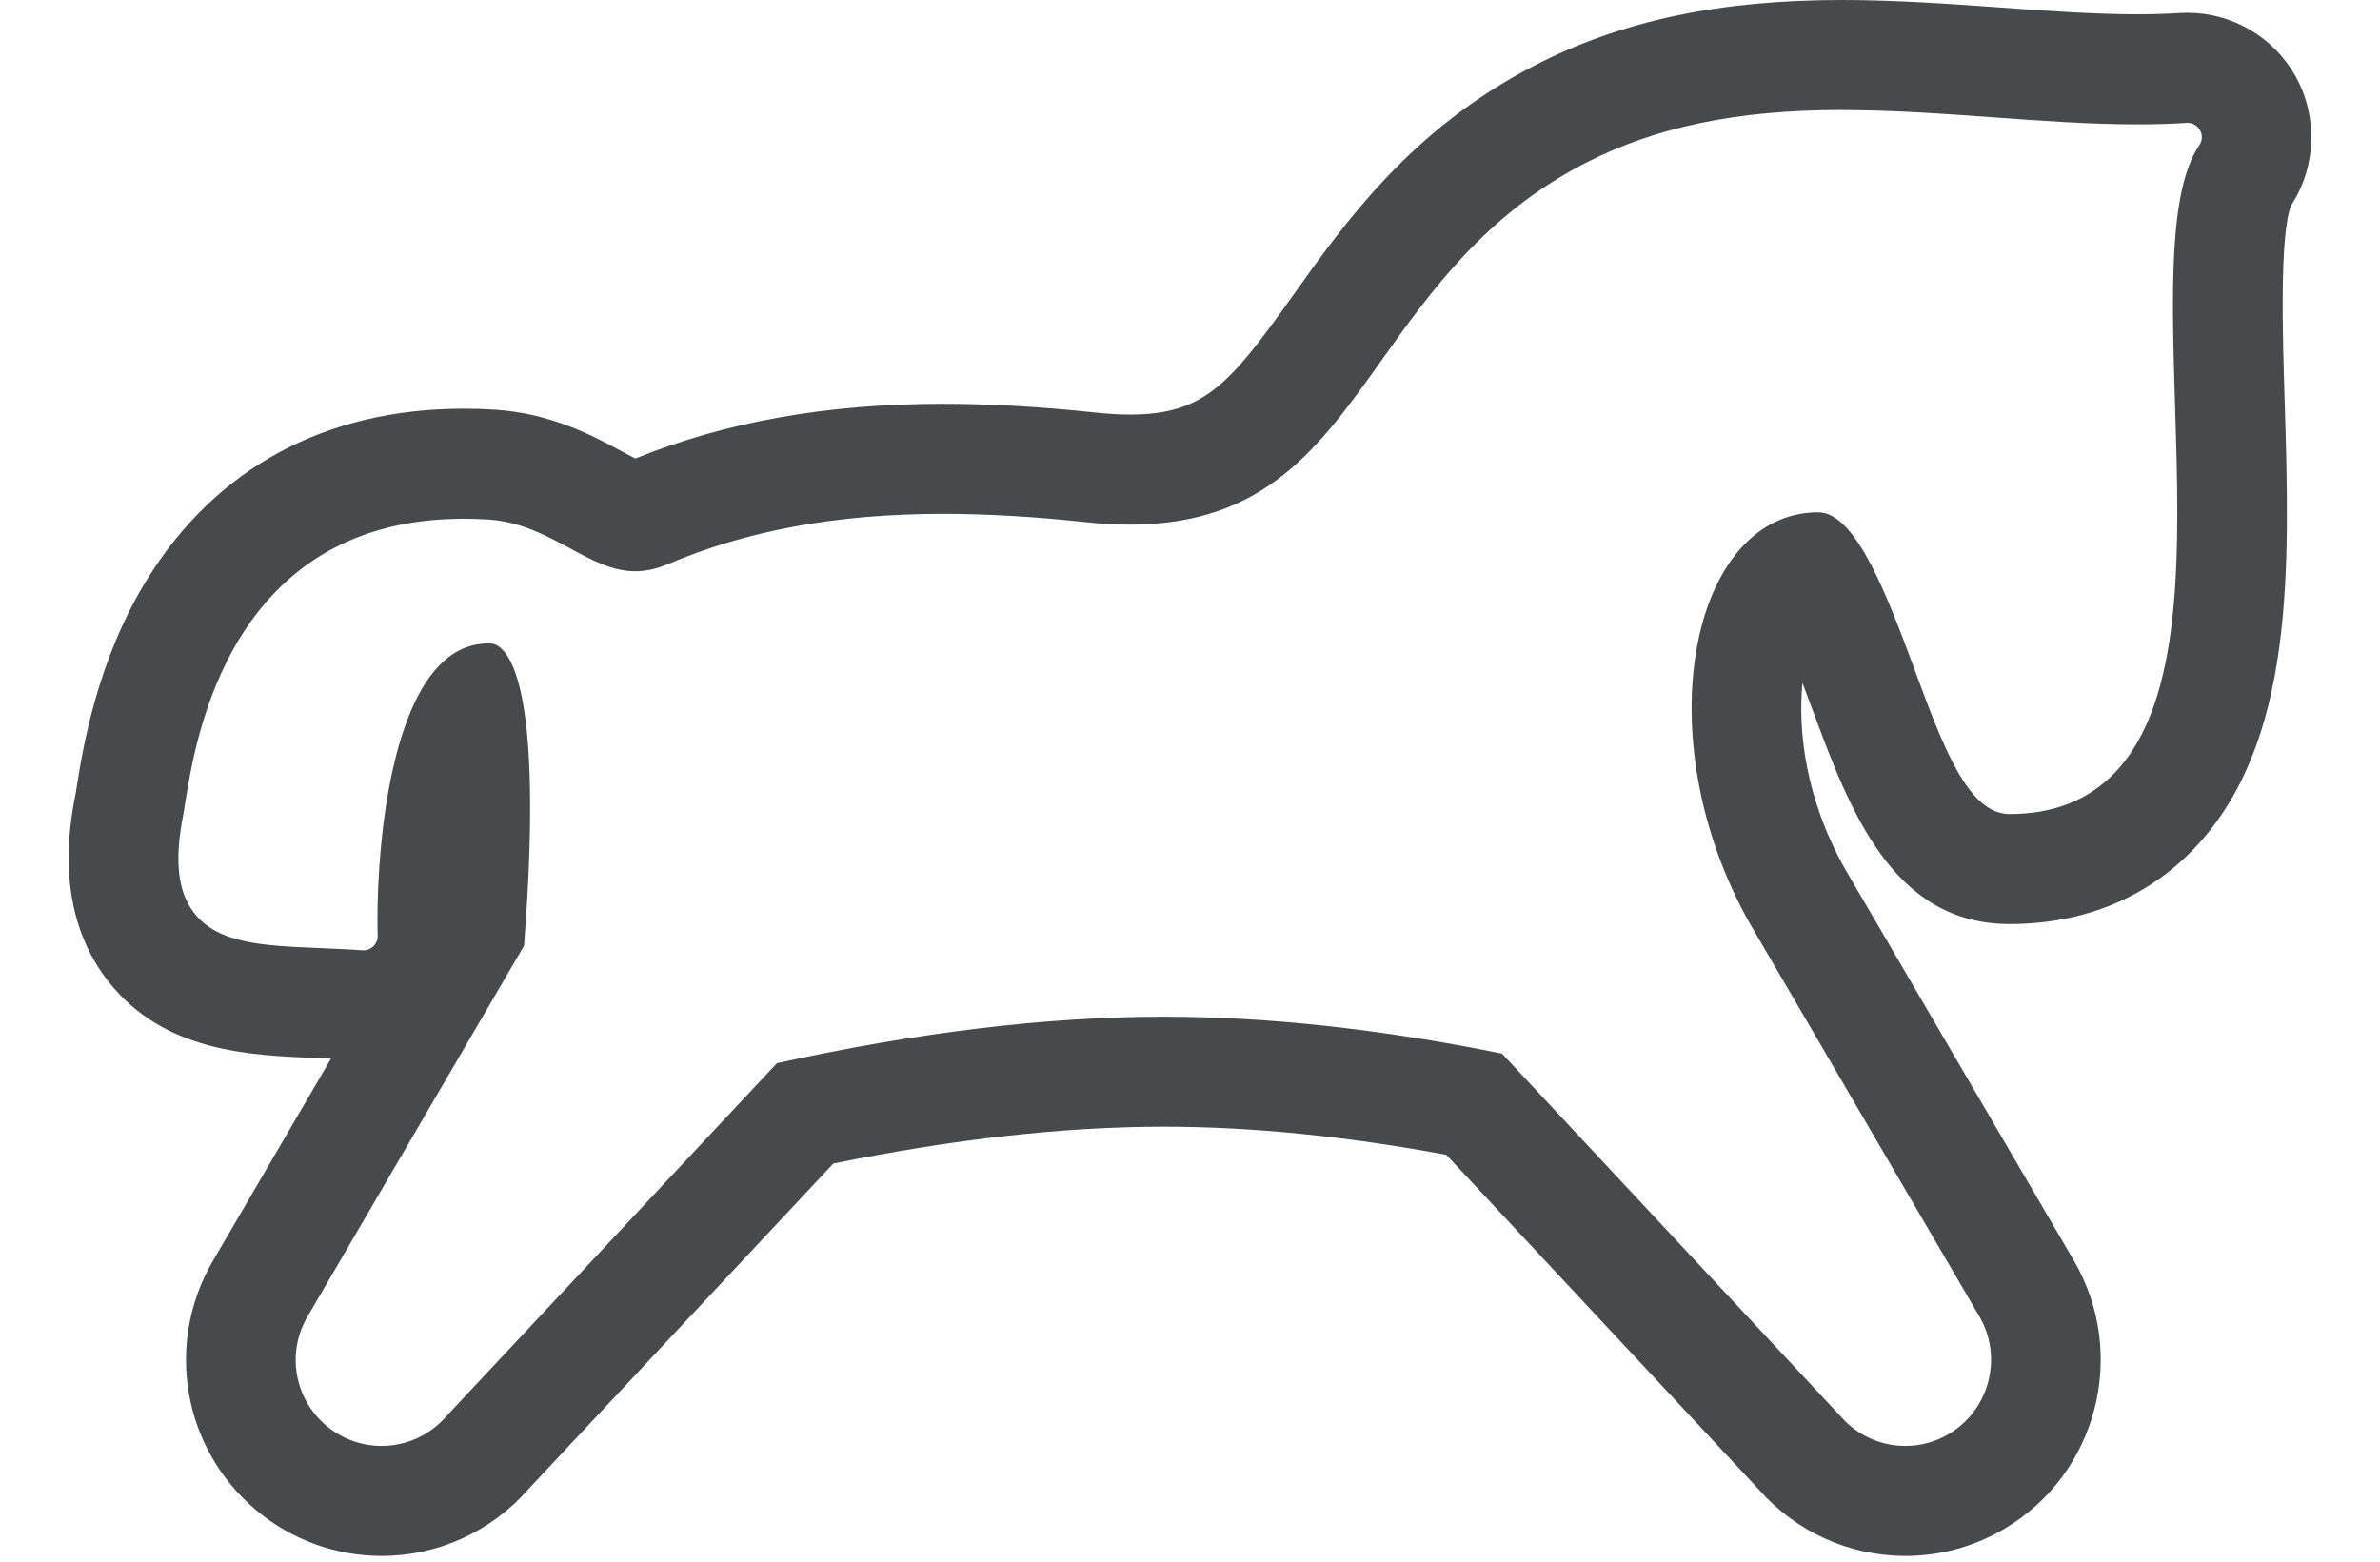
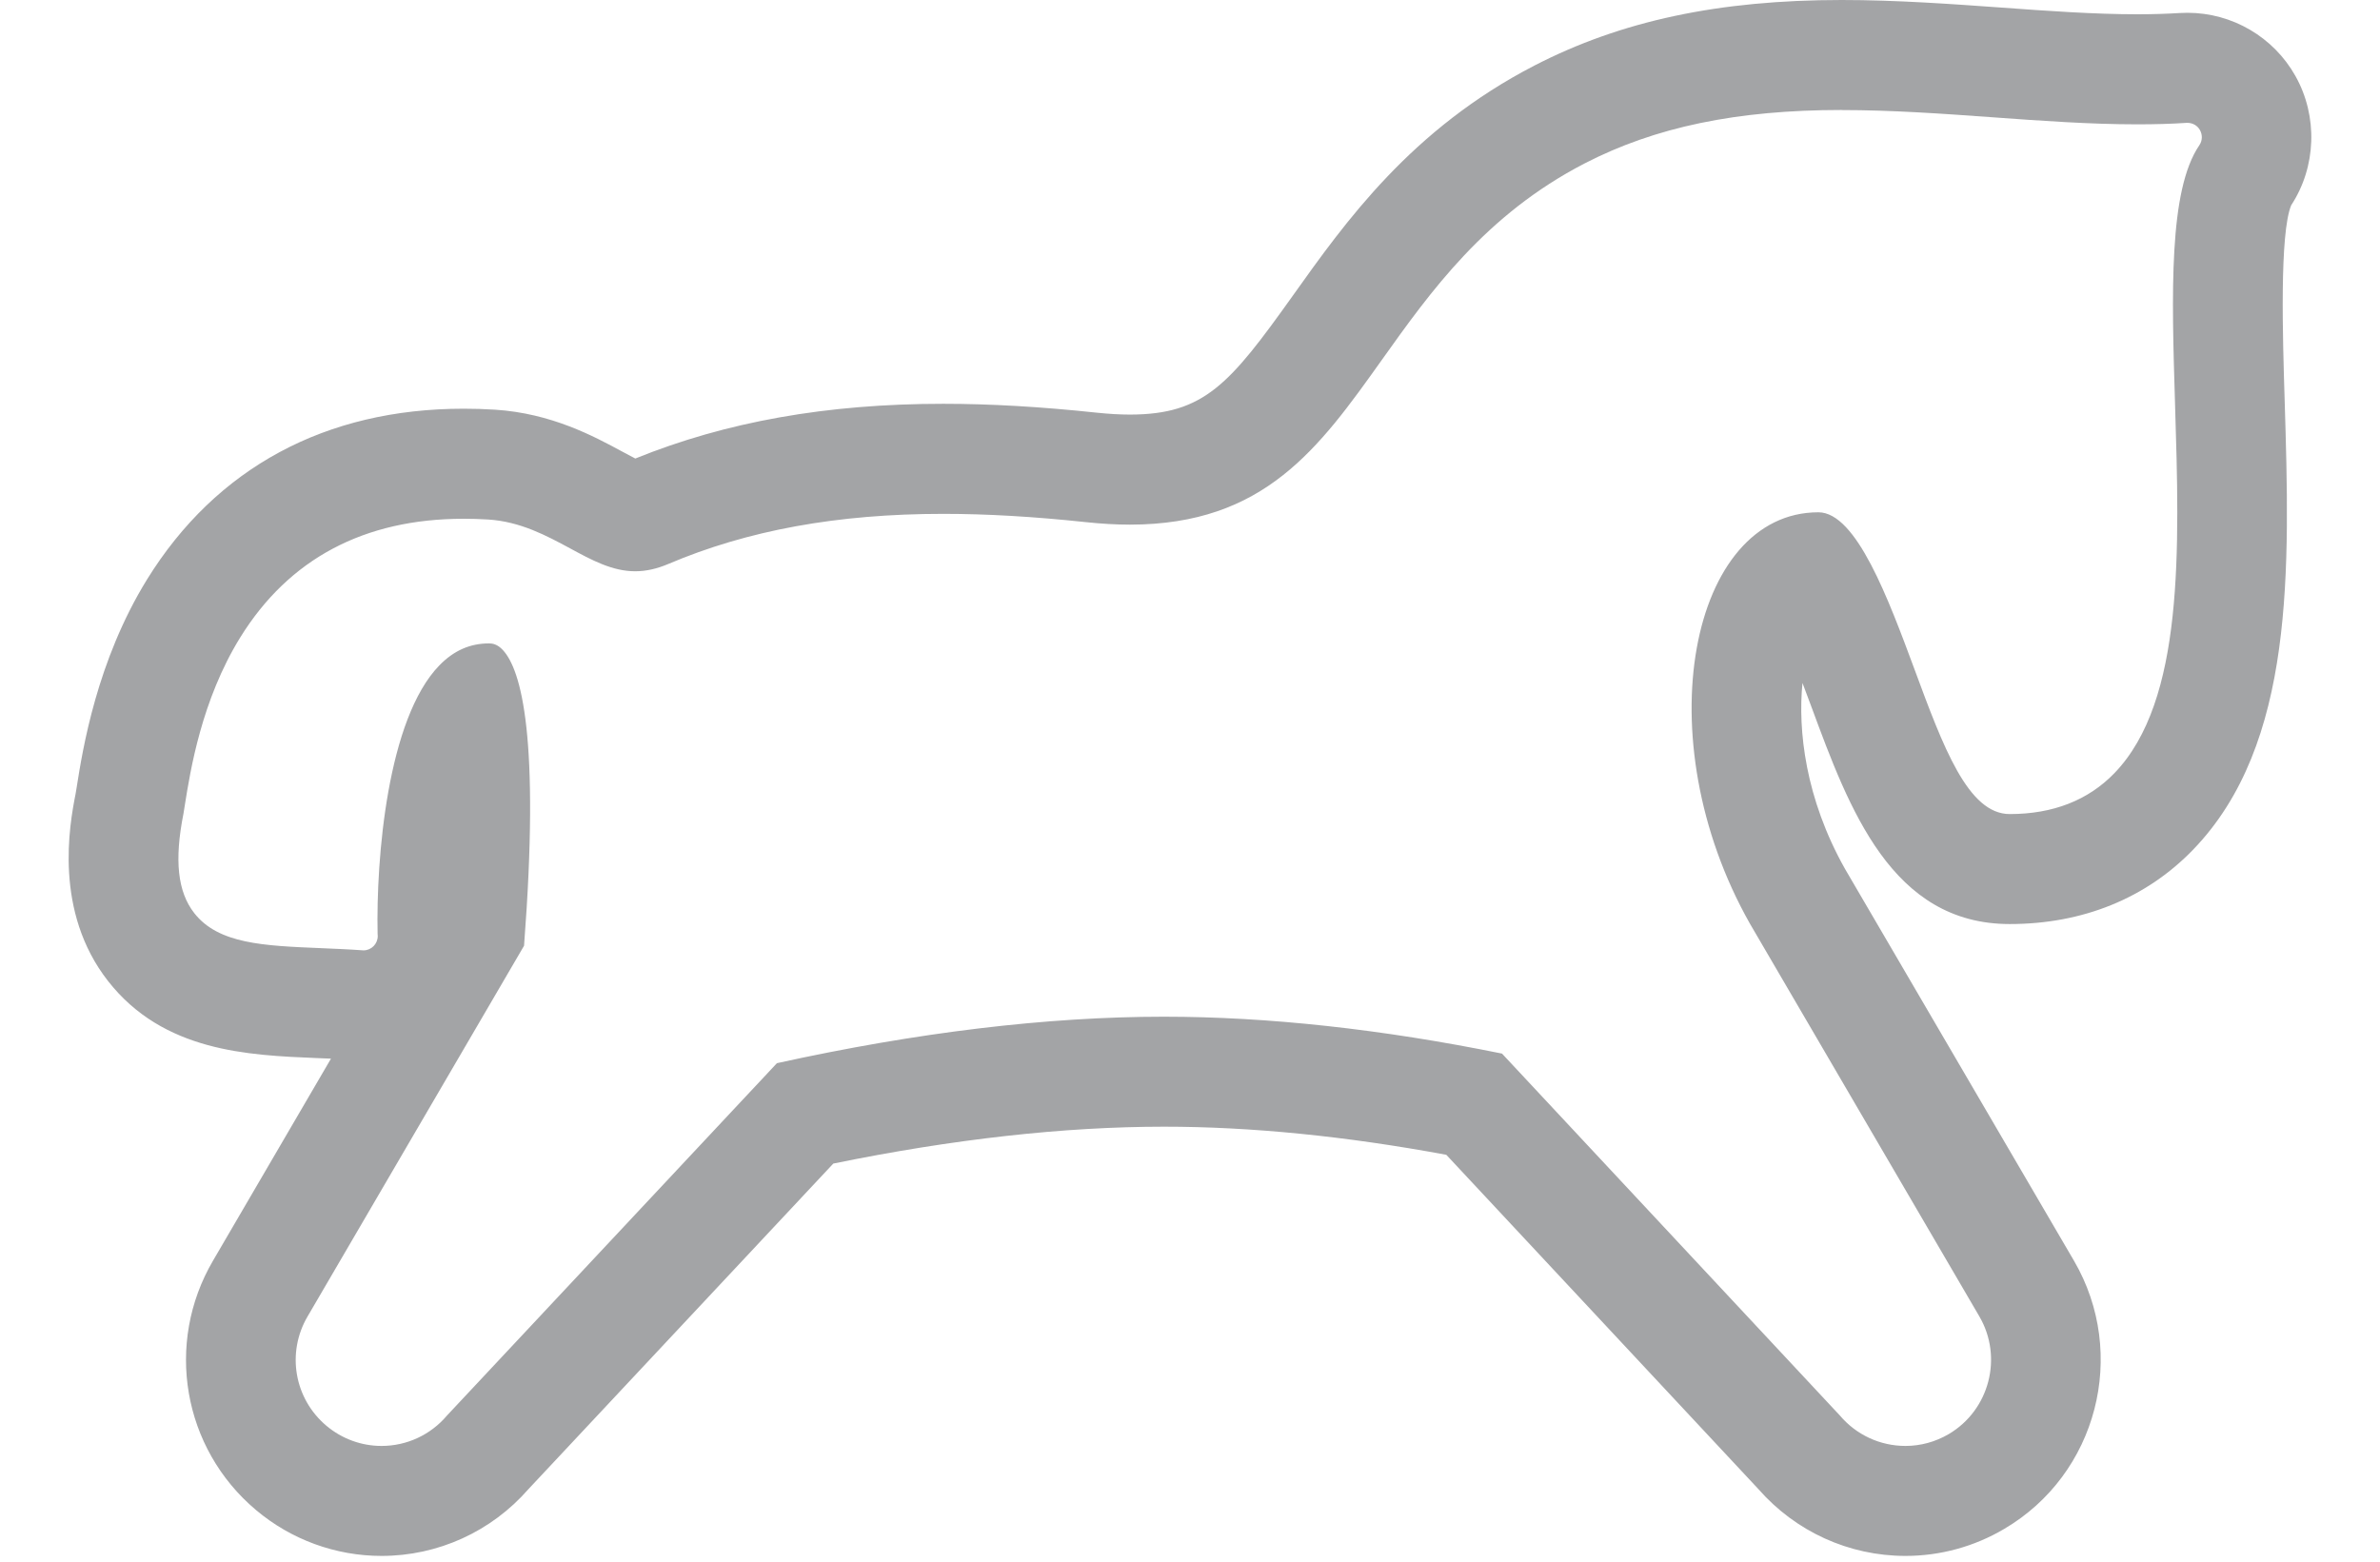
<svg xmlns="http://www.w3.org/2000/svg" width="32" height="21" viewBox="0 0 32 21" fill="none">
-   <path d="M24.762 1.48C25.437 1.48 26.125 1.529 26.789 1.577C27.435 1.624 28.102 1.672 28.738 1.672C28.974 1.672 29.191 1.666 29.401 1.652C29.404 1.652 29.408 1.652 29.411 1.652C29.481 1.652 29.545 1.688 29.579 1.749C29.615 1.813 29.613 1.892 29.571 1.953C29.156 2.561 29.199 3.952 29.244 5.425C29.305 7.392 29.368 9.425 28.429 10.397C28.076 10.762 27.602 10.947 27.021 10.947C26.461 10.947 26.127 10.045 25.741 9C25.392 8.06 24.96 6.889 24.449 6.889C22.728 6.889 22.114 9.921 23.529 12.422L26.613 17.702C26.934 18.252 26.749 18.962 26.201 19.285C26.024 19.389 25.823 19.444 25.62 19.444C25.278 19.444 24.958 19.295 24.738 19.035L20.195 14.168C18.575 13.839 17.047 13.672 15.65 13.672C14.076 13.672 12.326 13.883 10.446 14.297L6.01 19.035C5.79 19.295 5.47 19.444 5.13 19.444C4.859 19.444 4.597 19.348 4.389 19.173C3.956 18.809 3.849 18.19 4.136 17.702L7.046 12.718C7.261 9.921 7.01 9.011 6.762 8.742C6.687 8.661 6.62 8.652 6.576 8.652C6.32 8.652 6.102 8.748 5.908 8.947C5.208 9.666 5.056 11.543 5.077 12.558C5.078 12.567 5.079 12.577 5.079 12.587C5.079 12.693 4.993 12.78 4.887 12.78H4.886C4.881 12.78 4.877 12.779 4.873 12.779C4.678 12.765 4.492 12.758 4.311 12.75C3.543 12.718 2.936 12.693 2.612 12.279C2.388 11.993 2.342 11.568 2.467 10.94C2.472 10.909 2.479 10.867 2.486 10.821C2.559 10.364 2.709 9.415 3.23 8.572C3.885 7.514 4.896 6.976 6.233 6.976C6.341 6.976 6.45 6.979 6.562 6.986C6.998 7.013 7.351 7.205 7.663 7.373C7.956 7.532 8.233 7.682 8.54 7.682C8.684 7.682 8.829 7.65 8.983 7.585C10.052 7.13 11.262 6.91 12.682 6.91C13.264 6.91 13.89 6.946 14.596 7.021C14.803 7.043 15.004 7.055 15.192 7.055H15.193C17.002 7.054 17.733 6.028 18.58 4.839C19.232 3.924 19.97 2.888 21.307 2.197C22.255 1.708 23.352 1.479 24.762 1.479L24.762 1.48ZM24.762 0C23.109 0 21.797 0.28 20.632 0.881C18.977 1.736 18.092 2.979 17.381 3.978C16.535 5.164 16.192 5.574 15.193 5.575C15.056 5.575 14.908 5.566 14.752 5.55C13.992 5.469 13.316 5.43 12.682 5.43C11.118 5.43 9.762 5.671 8.542 6.166C8.486 6.137 8.42 6.101 8.365 6.072C7.984 5.866 7.412 5.557 6.654 5.509C6.514 5.5 6.373 5.496 6.233 5.496C4.378 5.496 2.906 6.29 1.977 7.792C1.301 8.887 1.111 10.078 1.031 10.587L1.021 10.647L1.016 10.677C0.933 11.097 0.722 12.259 1.453 13.193C2.197 14.143 3.336 14.19 4.251 14.228C4.316 14.231 4.383 14.234 4.45 14.236L2.864 16.953C2.213 18.065 2.456 19.476 3.442 20.306C3.914 20.704 4.513 20.923 5.13 20.923C5.889 20.923 6.606 20.596 7.105 20.025L11.204 15.647C12.812 15.318 14.306 15.151 15.651 15.151C16.818 15.151 18.093 15.278 19.446 15.529L23.642 20.024C24.142 20.595 24.859 20.923 25.62 20.923C26.086 20.923 26.545 20.798 26.947 20.56C28.197 19.826 28.617 18.208 27.885 16.953L24.806 11.683C24.273 10.736 24.172 9.82 24.235 9.184C24.281 9.306 24.323 9.42 24.359 9.515C24.863 10.879 25.435 12.426 27.021 12.426C28.002 12.426 28.855 12.08 29.487 11.426C30.86 10.005 30.787 7.654 30.718 5.38C30.692 4.54 30.648 3.145 30.806 2.76C31.144 2.244 31.168 1.565 30.863 1.022C30.569 0.498 30.013 0.172 29.411 0.172C29.38 0.172 29.343 0.173 29.309 0.175C29.13 0.186 28.944 0.192 28.738 0.192C28.16 0.192 27.526 0.147 26.912 0.102C26.241 0.054 25.498 2.39849e-05 24.763 2.39849e-05" fill="#48494D" />
+   <path d="M24.762 1.48C25.437 1.48 26.125 1.529 26.789 1.577C27.435 1.624 28.102 1.672 28.738 1.672C28.974 1.672 29.191 1.666 29.401 1.652C29.404 1.652 29.408 1.652 29.411 1.652C29.481 1.652 29.545 1.688 29.579 1.749C29.615 1.813 29.613 1.892 29.571 1.953C29.156 2.561 29.199 3.952 29.244 5.425C29.305 7.392 29.368 9.425 28.429 10.397C28.076 10.762 27.602 10.947 27.021 10.947C26.461 10.947 26.127 10.045 25.741 9C25.392 8.06 24.96 6.889 24.449 6.889C22.728 6.889 22.114 9.921 23.529 12.422L26.613 17.702C26.934 18.252 26.749 18.962 26.201 19.285C26.024 19.389 25.823 19.444 25.62 19.444C25.278 19.444 24.958 19.295 24.738 19.035L20.195 14.168C18.575 13.839 17.047 13.672 15.65 13.672C14.076 13.672 12.326 13.883 10.446 14.297L6.01 19.035C5.79 19.295 5.47 19.444 5.13 19.444C4.859 19.444 4.597 19.348 4.389 19.173C3.956 18.809 3.849 18.19 4.136 17.702L7.046 12.718C7.261 9.921 7.01 9.011 6.762 8.742C6.687 8.661 6.62 8.652 6.576 8.652C6.32 8.652 6.102 8.748 5.908 8.947C5.208 9.666 5.056 11.543 5.077 12.558C5.078 12.567 5.079 12.577 5.079 12.587C5.079 12.693 4.993 12.78 4.887 12.78H4.886C4.881 12.78 4.877 12.779 4.873 12.779C4.678 12.765 4.492 12.758 4.311 12.75C3.543 12.718 2.936 12.693 2.612 12.279C2.388 11.993 2.342 11.568 2.467 10.94C2.472 10.909 2.479 10.867 2.486 10.821C2.559 10.364 2.709 9.415 3.23 8.572C3.885 7.514 4.896 6.976 6.233 6.976C6.341 6.976 6.45 6.979 6.562 6.986C6.998 7.013 7.351 7.205 7.663 7.373C7.956 7.532 8.233 7.682 8.54 7.682C8.684 7.682 8.829 7.65 8.983 7.585C10.052 7.13 11.262 6.91 12.682 6.91C13.264 6.91 13.89 6.946 14.596 7.021C14.803 7.043 15.004 7.055 15.192 7.055H15.193C17.002 7.054 17.733 6.028 18.58 4.839C19.232 3.924 19.97 2.888 21.307 2.197C22.255 1.708 23.352 1.479 24.762 1.479L24.762 1.48ZM24.762 0C23.109 0 21.797 0.28 20.632 0.881C18.977 1.736 18.092 2.979 17.381 3.978C16.535 5.164 16.192 5.574 15.193 5.575C15.056 5.575 14.908 5.566 14.752 5.55C13.992 5.469 13.316 5.43 12.682 5.43C11.118 5.43 9.762 5.671 8.542 6.166C8.486 6.137 8.42 6.101 8.365 6.072C7.984 5.866 7.412 5.557 6.654 5.509C6.514 5.5 6.373 5.496 6.233 5.496C4.378 5.496 2.906 6.29 1.977 7.792C1.301 8.887 1.111 10.078 1.031 10.587L1.021 10.647L1.016 10.677C0.933 11.097 0.722 12.259 1.453 13.193C2.197 14.143 3.336 14.19 4.251 14.228C4.316 14.231 4.383 14.234 4.45 14.236L2.864 16.953C2.213 18.065 2.456 19.476 3.442 20.306C3.914 20.704 4.513 20.923 5.13 20.923C5.889 20.923 6.606 20.596 7.105 20.025L11.204 15.647C12.812 15.318 14.306 15.151 15.651 15.151C16.818 15.151 18.093 15.278 19.446 15.529L23.642 20.024C24.142 20.595 24.859 20.923 25.62 20.923C26.086 20.923 26.545 20.798 26.947 20.56C28.197 19.826 28.617 18.208 27.885 16.953L24.806 11.683C24.273 10.736 24.172 9.82 24.235 9.184C24.281 9.306 24.323 9.42 24.359 9.515C24.863 10.879 25.435 12.426 27.021 12.426C28.002 12.426 28.855 12.08 29.487 11.426C30.86 10.005 30.787 7.654 30.718 5.38C30.692 4.54 30.648 3.145 30.806 2.76C31.144 2.244 31.168 1.565 30.863 1.022C30.569 0.498 30.013 0.172 29.411 0.172C29.38 0.172 29.343 0.173 29.309 0.175C29.13 0.186 28.944 0.192 28.738 0.192C28.16 0.192 27.526 0.147 26.912 0.102C26.241 0.054 25.498 2.39849e-05 24.763 2.39849e-05" fill="#A3A4A6" />
</svg>
